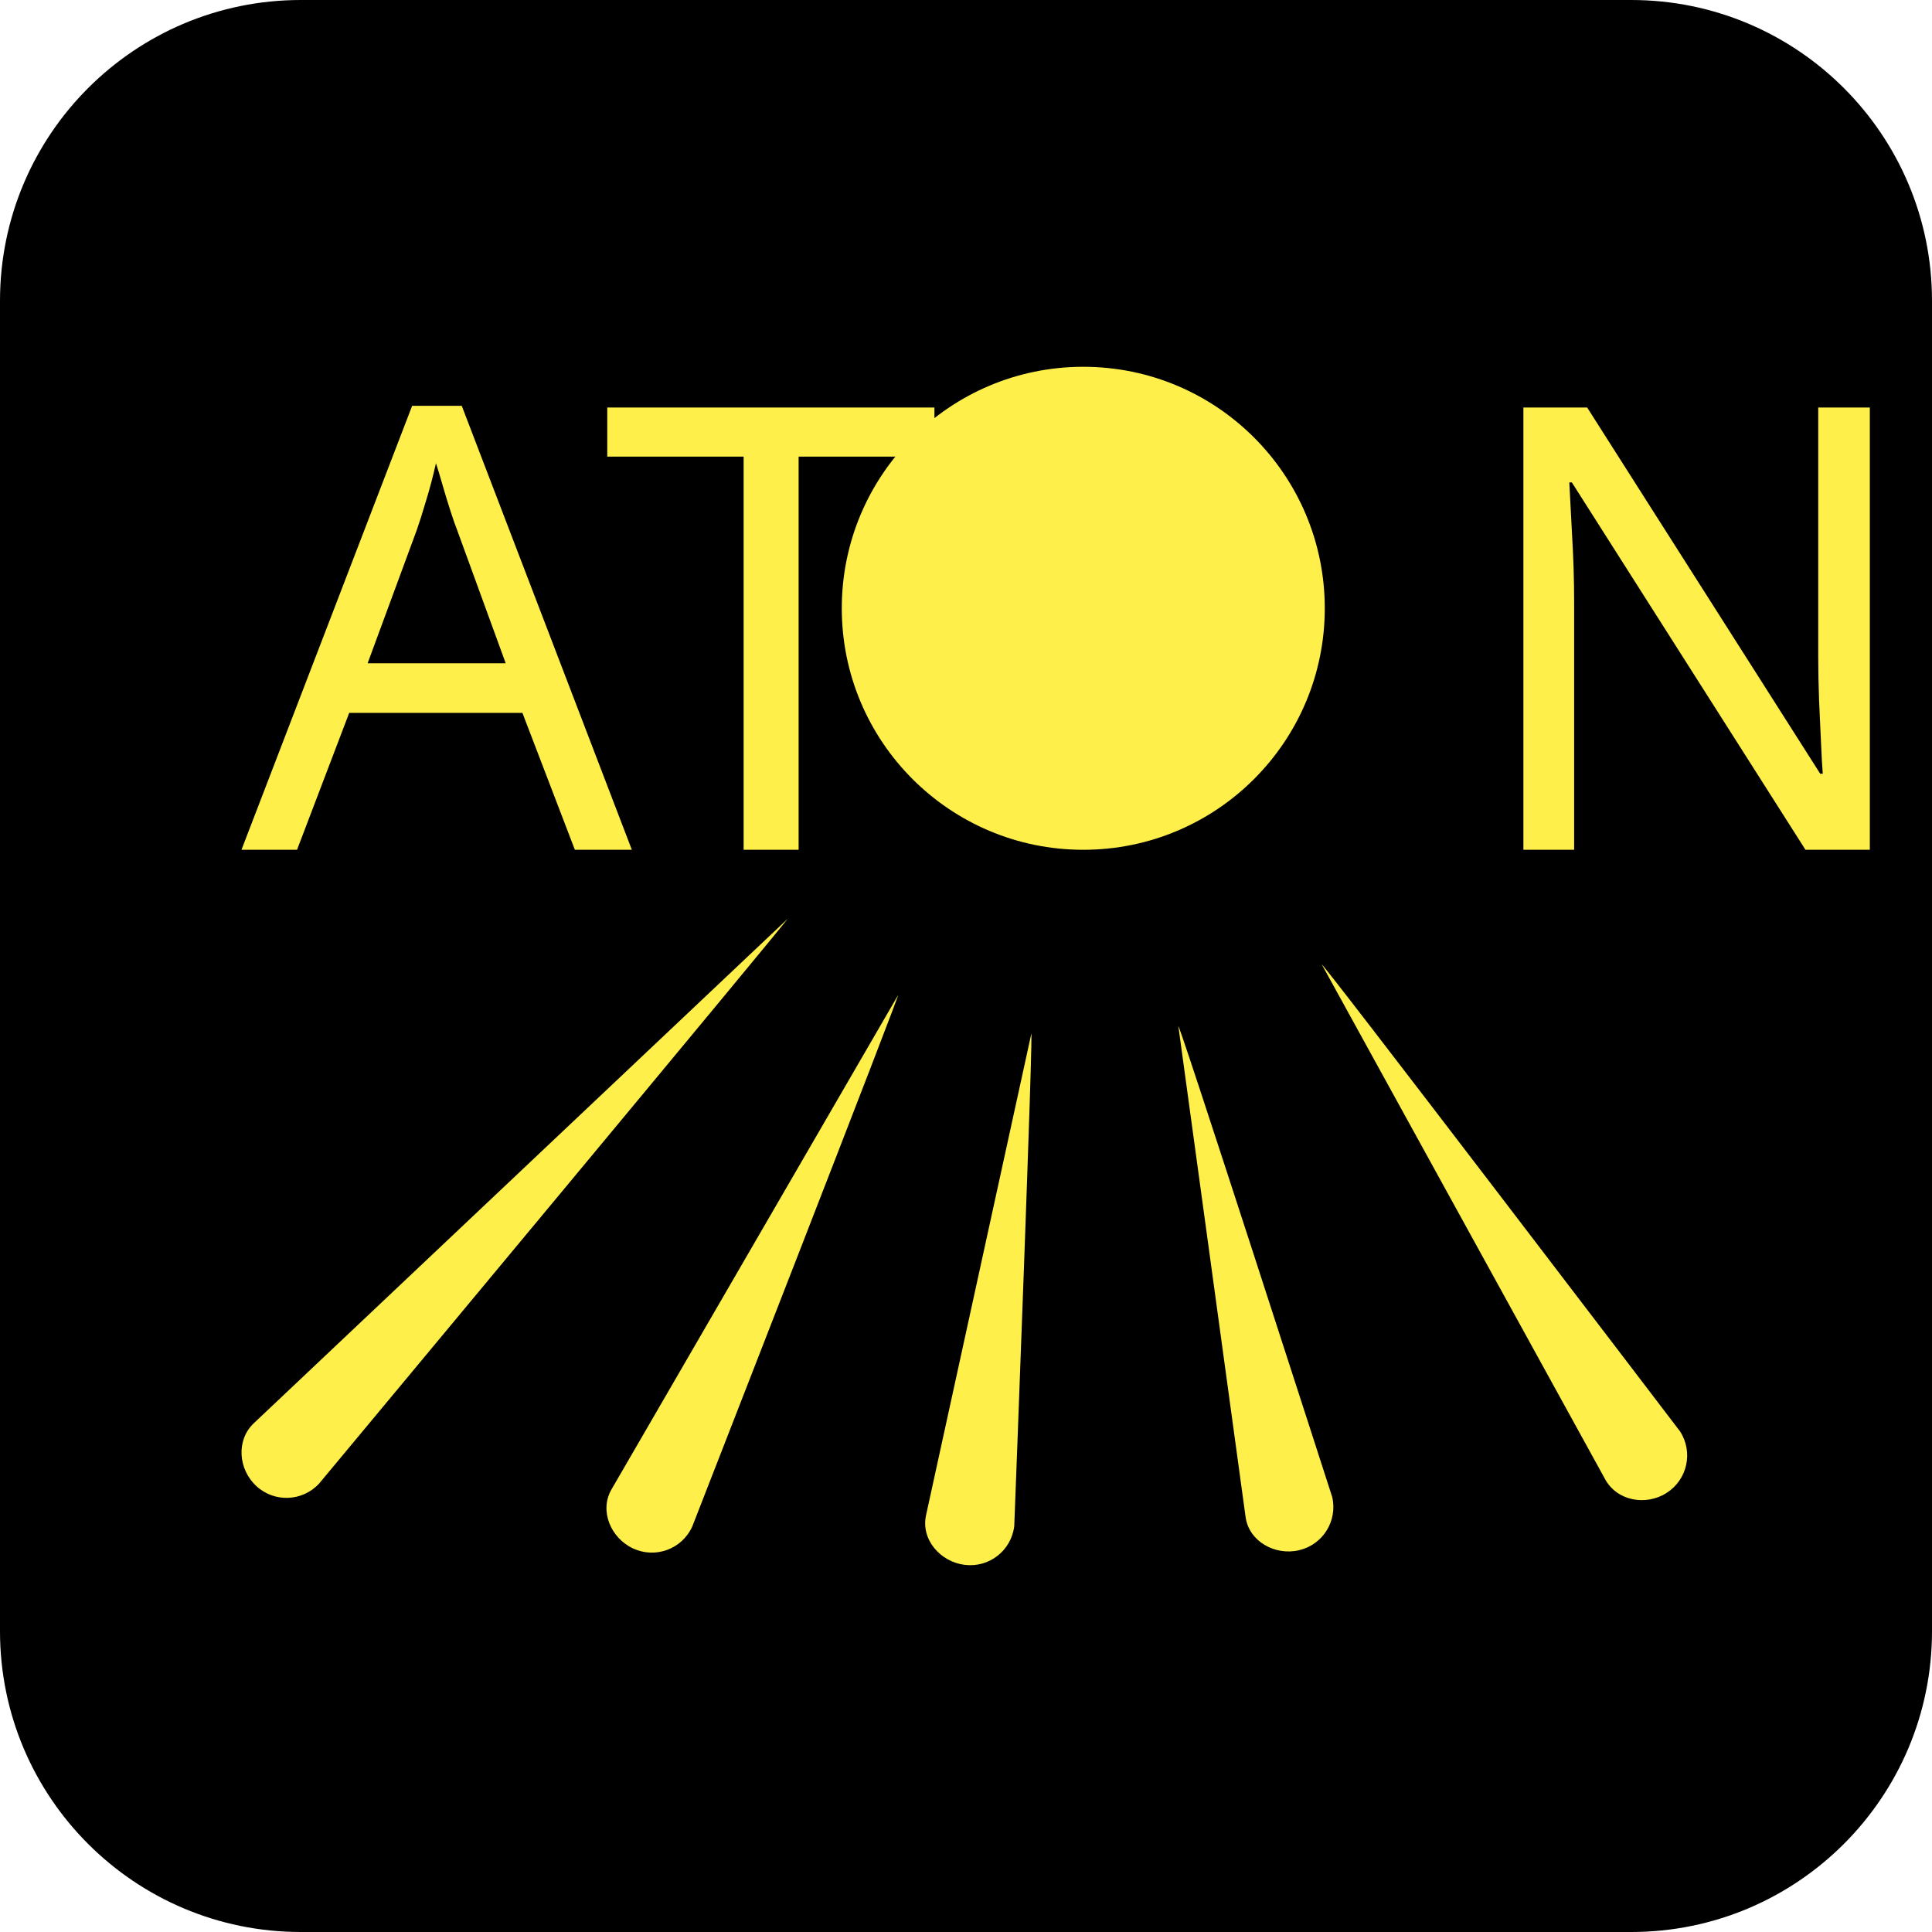
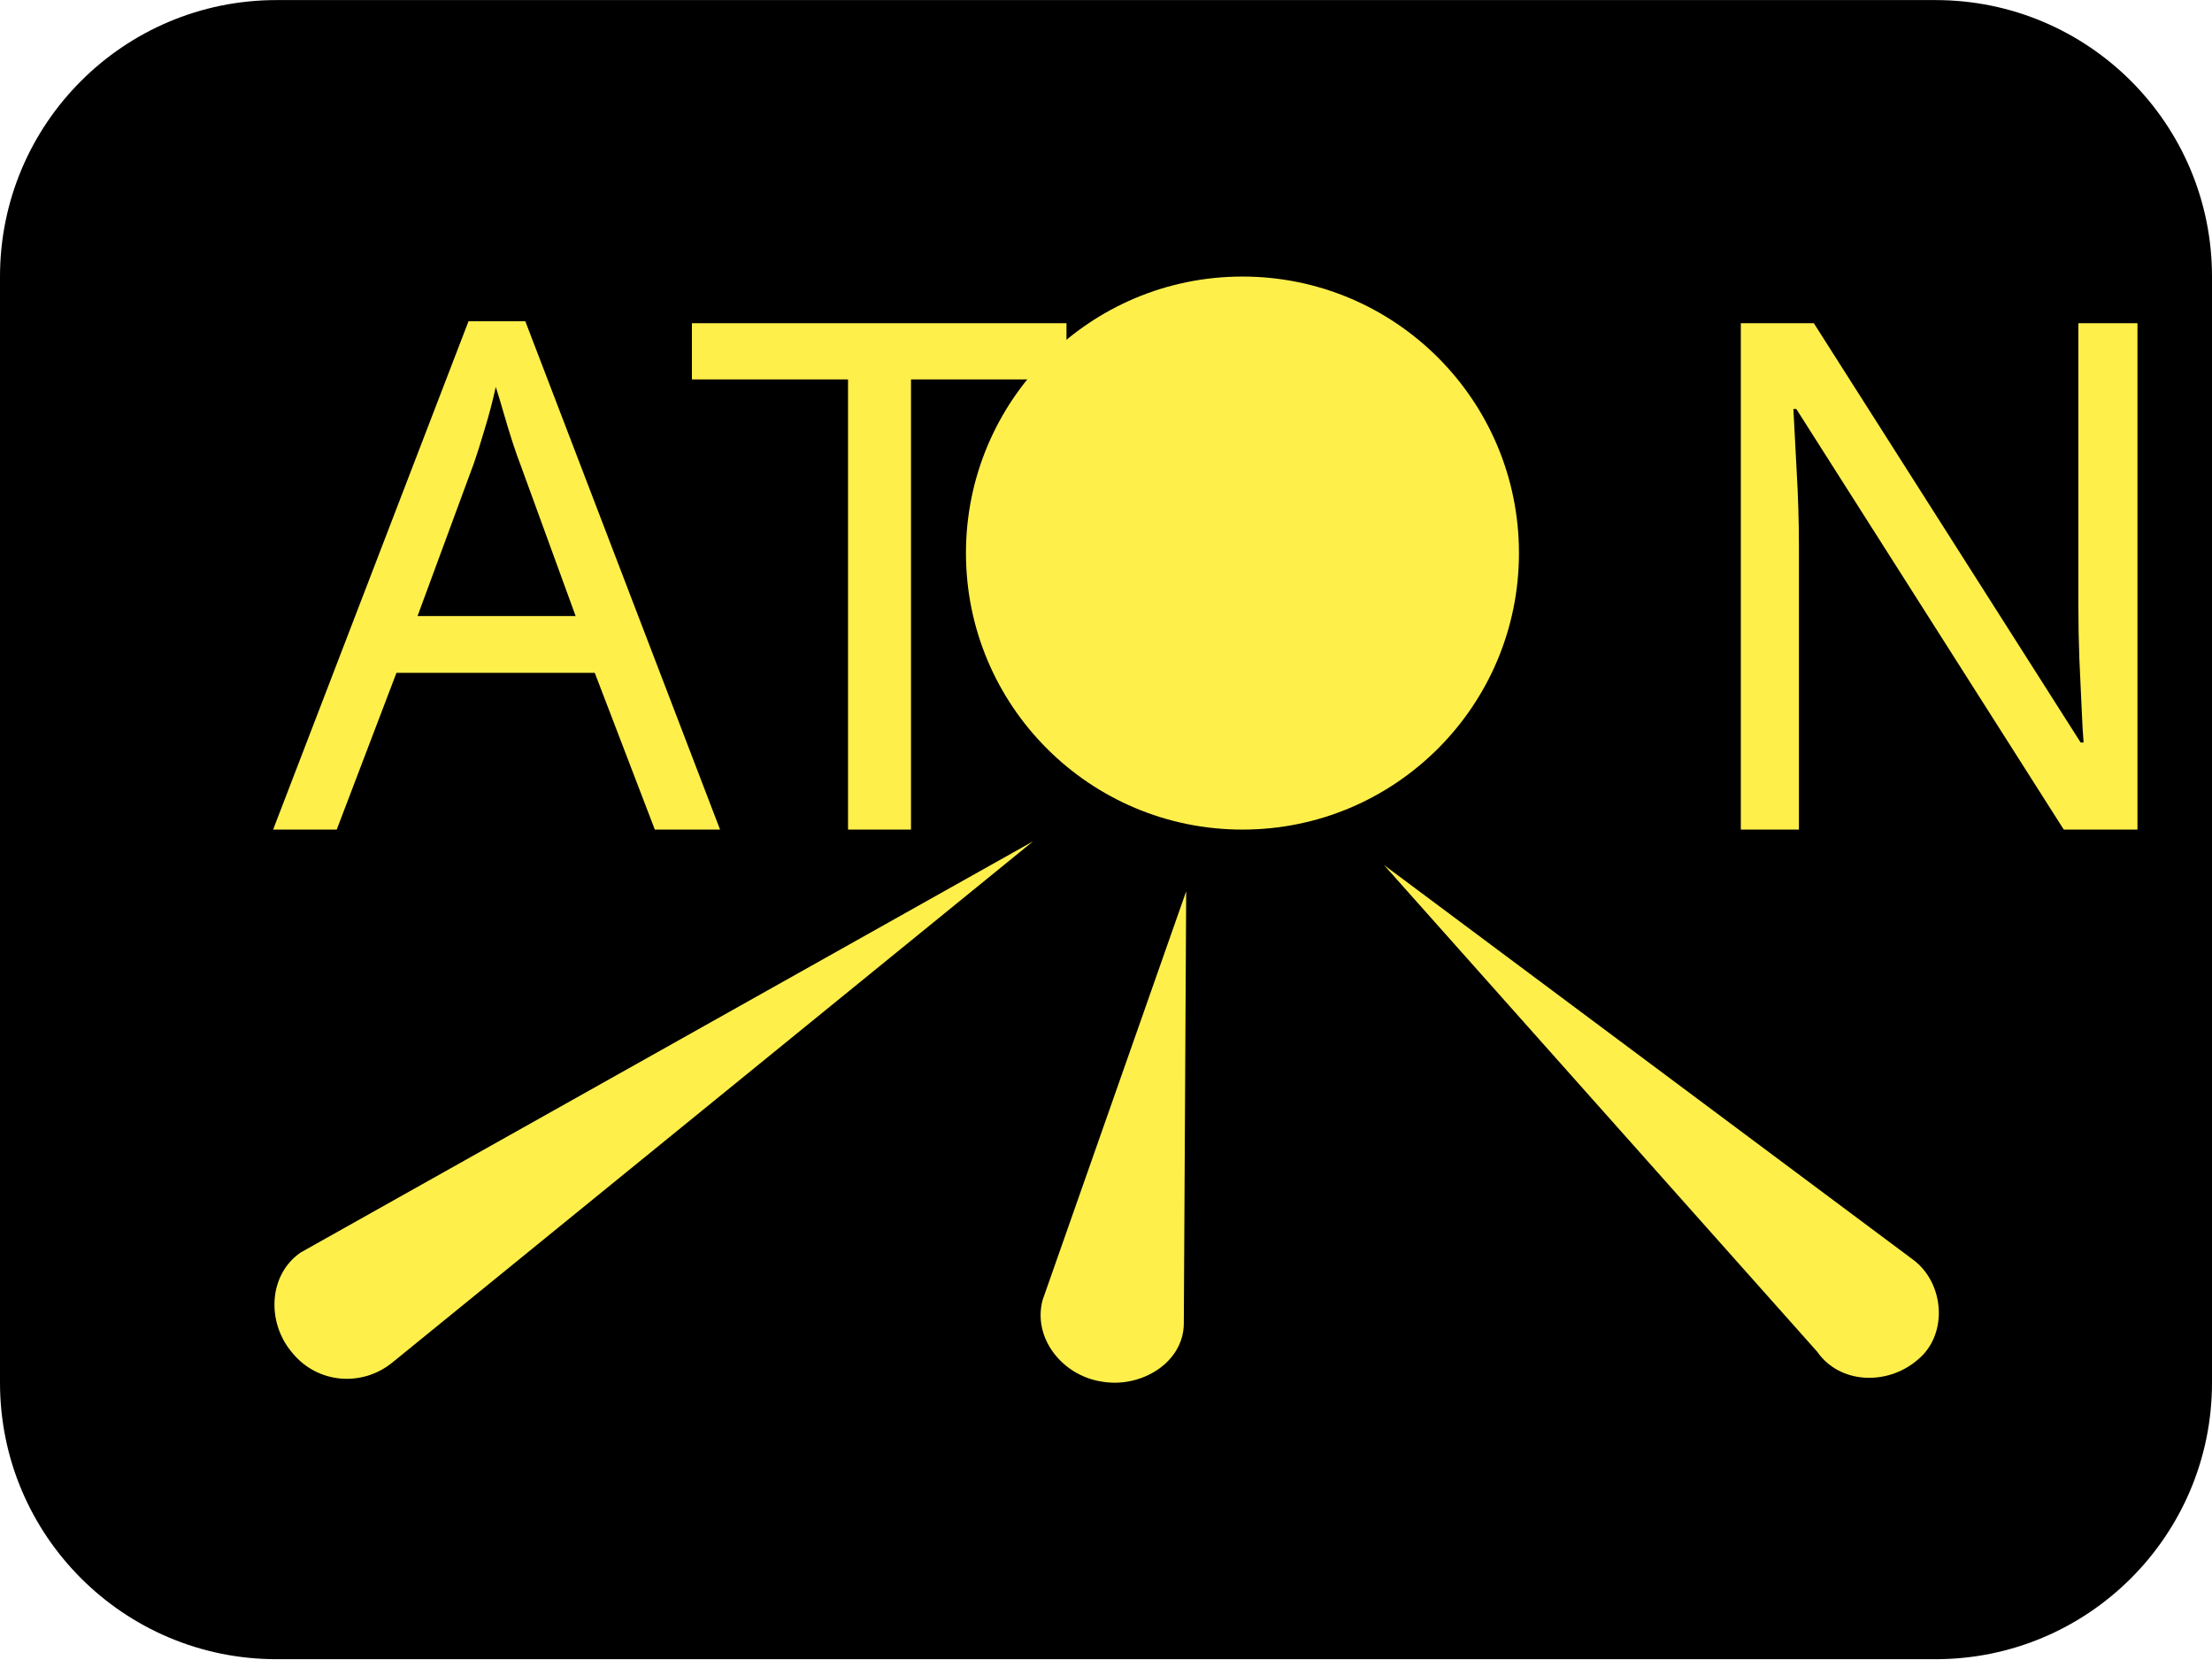
- <svg xmlns="http://www.w3.org/2000/svg" width="10.583cm" height="10.583cm" viewBox="0 0 105.833 105.833" version="1.1" id="svg1" xml:space="preserve">
+ <svg xmlns="http://www.w3.org/2000/svg" width="10.583cm" height="7.938cm" viewBox="0 0 105.833 79.375" version="1.1" id="svg1" xml:space="preserve">
  <defs id="defs1" />
-   <rect style="fill:#000000;fill-opacity:1;stroke:#000000;stroke-width:0;stroke-linecap:round;stroke-linejoin:round;stroke-dasharray:none;stroke-opacity:1" id="rect1" width="105.833" height="105.833" x="0" y="0" ry="16.477" />
-   <g id="layer2" transform="translate(-3.6420283e-7,-6.365539)">
+   <rect style="fill:#000000;fill-opacity:1;stroke:#000000;stroke-width:0;stroke-linecap:round;stroke-linejoin:round;stroke-dasharray:none;stroke-opacity:1" id="rect1" width="105.833" height="79.375" x="-4.2351647e-22" y="0" ry="13.227" />
+   <g id="layer2" transform="translate(-0.1606827,-19.59683)">
+     <circle style="fill:#ffef4b;fill-opacity:1;stroke:#c9b423;stroke-width:0;stroke-linecap:round;stroke-linejoin:round;stroke-dasharray:none;stroke-opacity:1" id="path19" cx="59.606" cy="46.053" r="13.229" />
+     <text xml:space="preserve" style="font-style:normal;font-variant:normal;font-weight:normal;font-stretch:normal;font-size:33.715px;line-height:1;font-family:Westmeath;-inkscape-font-specification:Westmeath;text-align:justify;letter-spacing:0.632px;word-spacing:0px;writing-mode:lr-tb;direction:ltr;text-anchor:start;fill:#ffef4b;fill-opacity:1;stroke:#c9b423;stroke-width:0;stroke-linecap:round;stroke-linejoin:round;stroke-dasharray:none;stroke-opacity:1" x="13.31" y="58.921" id="text10" transform="scale(0.993913,1.006124)">
+       <tspan id="tspan10" style="font-style:normal;font-variant:normal;font-weight:normal;font-stretch:normal;font-size:33.715px;font-family:Westmeath;-inkscape-font-specification:Westmeath;fill:#ffef4b;fill-opacity:1;stroke:#c9b423;stroke-width:0;stroke-dasharray:none;stroke-opacity:1" x="13.31" y="58.921">AT   N</tspan>
+     </text>
+     <path id="path4" style="fill:#ffef4b;stroke:#c94f23;stroke-width:0;stroke-linecap:round;stroke-linejoin:round" d="m 56.8,76.547 c -0.01,1.872 -2.036,3.09 -3.883,2.785 l -0.092,-0.015 c -1.847,-0.304 -3.256,-2.071 -2.785,-3.883 L 56.914,55.869 Z" transform="translate(3.6420283e-7,6.365539)" />
+     <path id="path3" style="fill:#ffef4b;stroke:#c94f23;stroke-width:0;stroke-linecap:round;stroke-linejoin:round" d="m 91.696,73.496 c 1.501,1.119 1.678,3.558 0.244,4.761 l -0.072,0.06 c -1.434,1.203 -3.693,1.12 -4.761,-0.418 L 66.377,54.61 Z" transform="translate(3.6420283e-7,6.365539)" />
+     <path id="rect3" style="fill:#ffef4b;stroke:#c94f23;stroke-width:0;stroke-linecap:round;stroke-linejoin:round" d="m 18.934,78.412 c -1.452,1.181 -3.56,1.008 -4.76,-0.429 l -0.06,-0.072 c -1.2,-1.437 -1.111,-3.696 0.429,-4.76 L 49.591,53.476 Z" transform="translate(3.6420283e-7,6.365539)" />
    <g id="layer1" style="display:none">
-       <path style="fill:#ff8a4b;fill-opacity:1;stroke:#c94f23;stroke-width:0.529;stroke-linecap:round;stroke-linejoin:round;stroke-dasharray:none;stroke-opacity:1" d="M 91.827,88.093 59.341,39.687" id="path16" />
-       <path style="fill:#ff8a4b;fill-opacity:1;stroke:#c94f23;stroke-width:0.529;stroke-linecap:round;stroke-linejoin:round;stroke-dasharray:none;stroke-opacity:1" d="M 71.154,91.287 59.341,39.687" id="path15" />
-       <path style="fill:#ff8a4b;fill-opacity:1;stroke:#c94f23;stroke-width:0.529;stroke-linecap:round;stroke-linejoin:round;stroke-dasharray:none;stroke-opacity:1" d="M 52.917,92.106 59.341,39.687" id="path14" />
-       <path style="fill:#ff8a4b;fill-opacity:1;stroke:#c94f23;stroke-width:0.529;stroke-linecap:round;stroke-linejoin:round;stroke-dasharray:none;stroke-opacity:1" d="M 34.679,91.188 59.341,39.687" id="path13" />
-       <path style="fill:#ff8a4b;fill-opacity:1;stroke:#c94f23;stroke-width:0.529;stroke-linecap:round;stroke-linejoin:round;stroke-dasharray:none;stroke-opacity:1" d="M 13.068,88.284 59.341,39.687" id="path12" />
-       <ellipse style="fill:#fffffc;fill-opacity:0.212;stroke:#c9b423;stroke-width:0;stroke-linecap:round;stroke-linejoin:round;stroke-dasharray:none;stroke-opacity:1" id="circle2" cx="52.917" cy="65.897" rx="73.285" ry="26.209" />
-       <circle style="fill:#fffffc;fill-opacity:0.212;stroke:#c9b423;stroke-width:0;stroke-linecap:round;stroke-linejoin:round;stroke-dasharray:none;stroke-opacity:1" id="circle1" cx="59.341" cy="39.687" r="23.519" />
+       <path style="display:inline;fill:#ff8a4b;fill-opacity:1;stroke:#c94f23;stroke-width:0.529;stroke-linecap:round;stroke-linejoin:round;stroke-dasharray:none;stroke-opacity:1" d="M 92.604,85.553 54.679,50.012" id="path16" />
+       <path style="display:inline;fill:#ff8a4b;fill-opacity:1;stroke:#c94f23;stroke-width:0.529;stroke-linecap:round;stroke-linejoin:round;stroke-dasharray:none;stroke-opacity:1" d="M 52.917,85.698 59.606,46.053" id="path14" />
+       <path style="display:inline;fill:#ff8a4b;fill-opacity:1;stroke:#c94f23;stroke-width:0.529;stroke-linecap:round;stroke-linejoin:round;stroke-dasharray:none;stroke-opacity:1" d="M 13.229,85.818 65.559,48.434" id="path12" />
+       <circle style="display:inline;fill:#ffef4b;fill-opacity:0.571;stroke:#c9b423;stroke-width:0;stroke-linecap:round;stroke-linejoin:round;stroke-dasharray:none;stroke-opacity:0.514" id="circle4" cx="59.606" cy="46.053" r="16.404" />
    </g>
-     <path id="path11" style="fill:#ffef4b;stroke:#c9b423;stroke-width:0;stroke-linecap:round;stroke-linejoin:round" d="m 92.037,84.783 c 0.726,1.137 0.395,2.637 -0.742,3.363 -1.137,0.726 -2.712,0.44 -3.363,-0.742 L 72.425,59.231 c -0.726,-1.137 19.612,25.552 19.612,25.552 z" />
-     <path id="path10" style="fill:#ffef4b;stroke:#c9b423;stroke-width:0;stroke-linecap:round;stroke-linejoin:round" d="m 72.976,88.365 c 0.305,1.314 -0.507,2.617 -1.821,2.922 C 69.84,91.592 68.415,90.802 68.232,89.465 L 64.555,62.621 c -0.305,-1.314 8.42,25.743 8.42,25.743 z" />
-     <path id="path9" style="fill:#ffef4b;stroke:#c9b423;stroke-width:0;stroke-linecap:round;stroke-linejoin:round" d="m 55.56,89.965 c -0.163,1.339 -1.372,2.286 -2.711,2.123 -1.339,-0.163 -2.411,-1.393 -2.123,-2.711 L 56.486,63.033 C 56.649,61.694 55.56,89.965 55.56,89.965 Z" />
-     <path id="path8" style="fill:#ffef4b;stroke:#c9b423;stroke-width:0;stroke-linecap:round;stroke-linejoin:round" d="m 37.913,90.006 c -0.568,1.223 -2.011,1.75 -3.234,1.182 -1.223,-0.568 -1.859,-2.067 -1.182,-3.234 l 15.684,-27.049 c 0.568,-1.223 -11.268,29.102 -11.268,29.102 z" />
-     <path id="rect8" style="fill:#ffef4b;stroke:#c9b423;stroke-width:0;stroke-linecap:round;stroke-linejoin:round" d="m 17.482,87.632 c -0.915,0.991 -2.449,1.053 -3.441,0.138 -0.991,-0.915 -1.118,-2.514 -0.138,-3.441 L 43.114,56.729 C 44.029,55.738 17.482,87.632 17.482,87.632 Z" />
-     <circle style="fill:#ffef4b;fill-opacity:1;stroke:#c9b423;stroke-width:0;stroke-linecap:round;stroke-linejoin:round;stroke-dasharray:none;stroke-opacity:1" id="path19" cx="59.341" cy="39.687" r="13.229" />
-     <text xml:space="preserve" style="font-style:normal;font-variant:normal;font-weight:normal;font-stretch:normal;font-size:33.715px;line-height:1;font-family:Westmeath;-inkscape-font-specification:Westmeath;text-align:justify;letter-spacing:0.632px;word-spacing:0px;writing-mode:lr-tb;direction:ltr;text-anchor:start;fill:#ffef4b;fill-opacity:1;stroke:#c9b423;stroke-width:0;stroke-linecap:round;stroke-linejoin:round;stroke-dasharray:none;stroke-opacity:1" x="13.31" y="52.595" id="text10" transform="scale(0.993913,1.006124)">
-       <tspan id="tspan10" style="font-style:normal;font-variant:normal;font-weight:normal;font-stretch:normal;font-size:33.715px;font-family:Westmeath;-inkscape-font-specification:Westmeath;fill:#ffef4b;fill-opacity:1;stroke:#c9b423;stroke-width:0;stroke-dasharray:none;stroke-opacity:1" x="13.31" y="52.595">AT   N</tspan>
-     </text>
  </g>
</svg>
